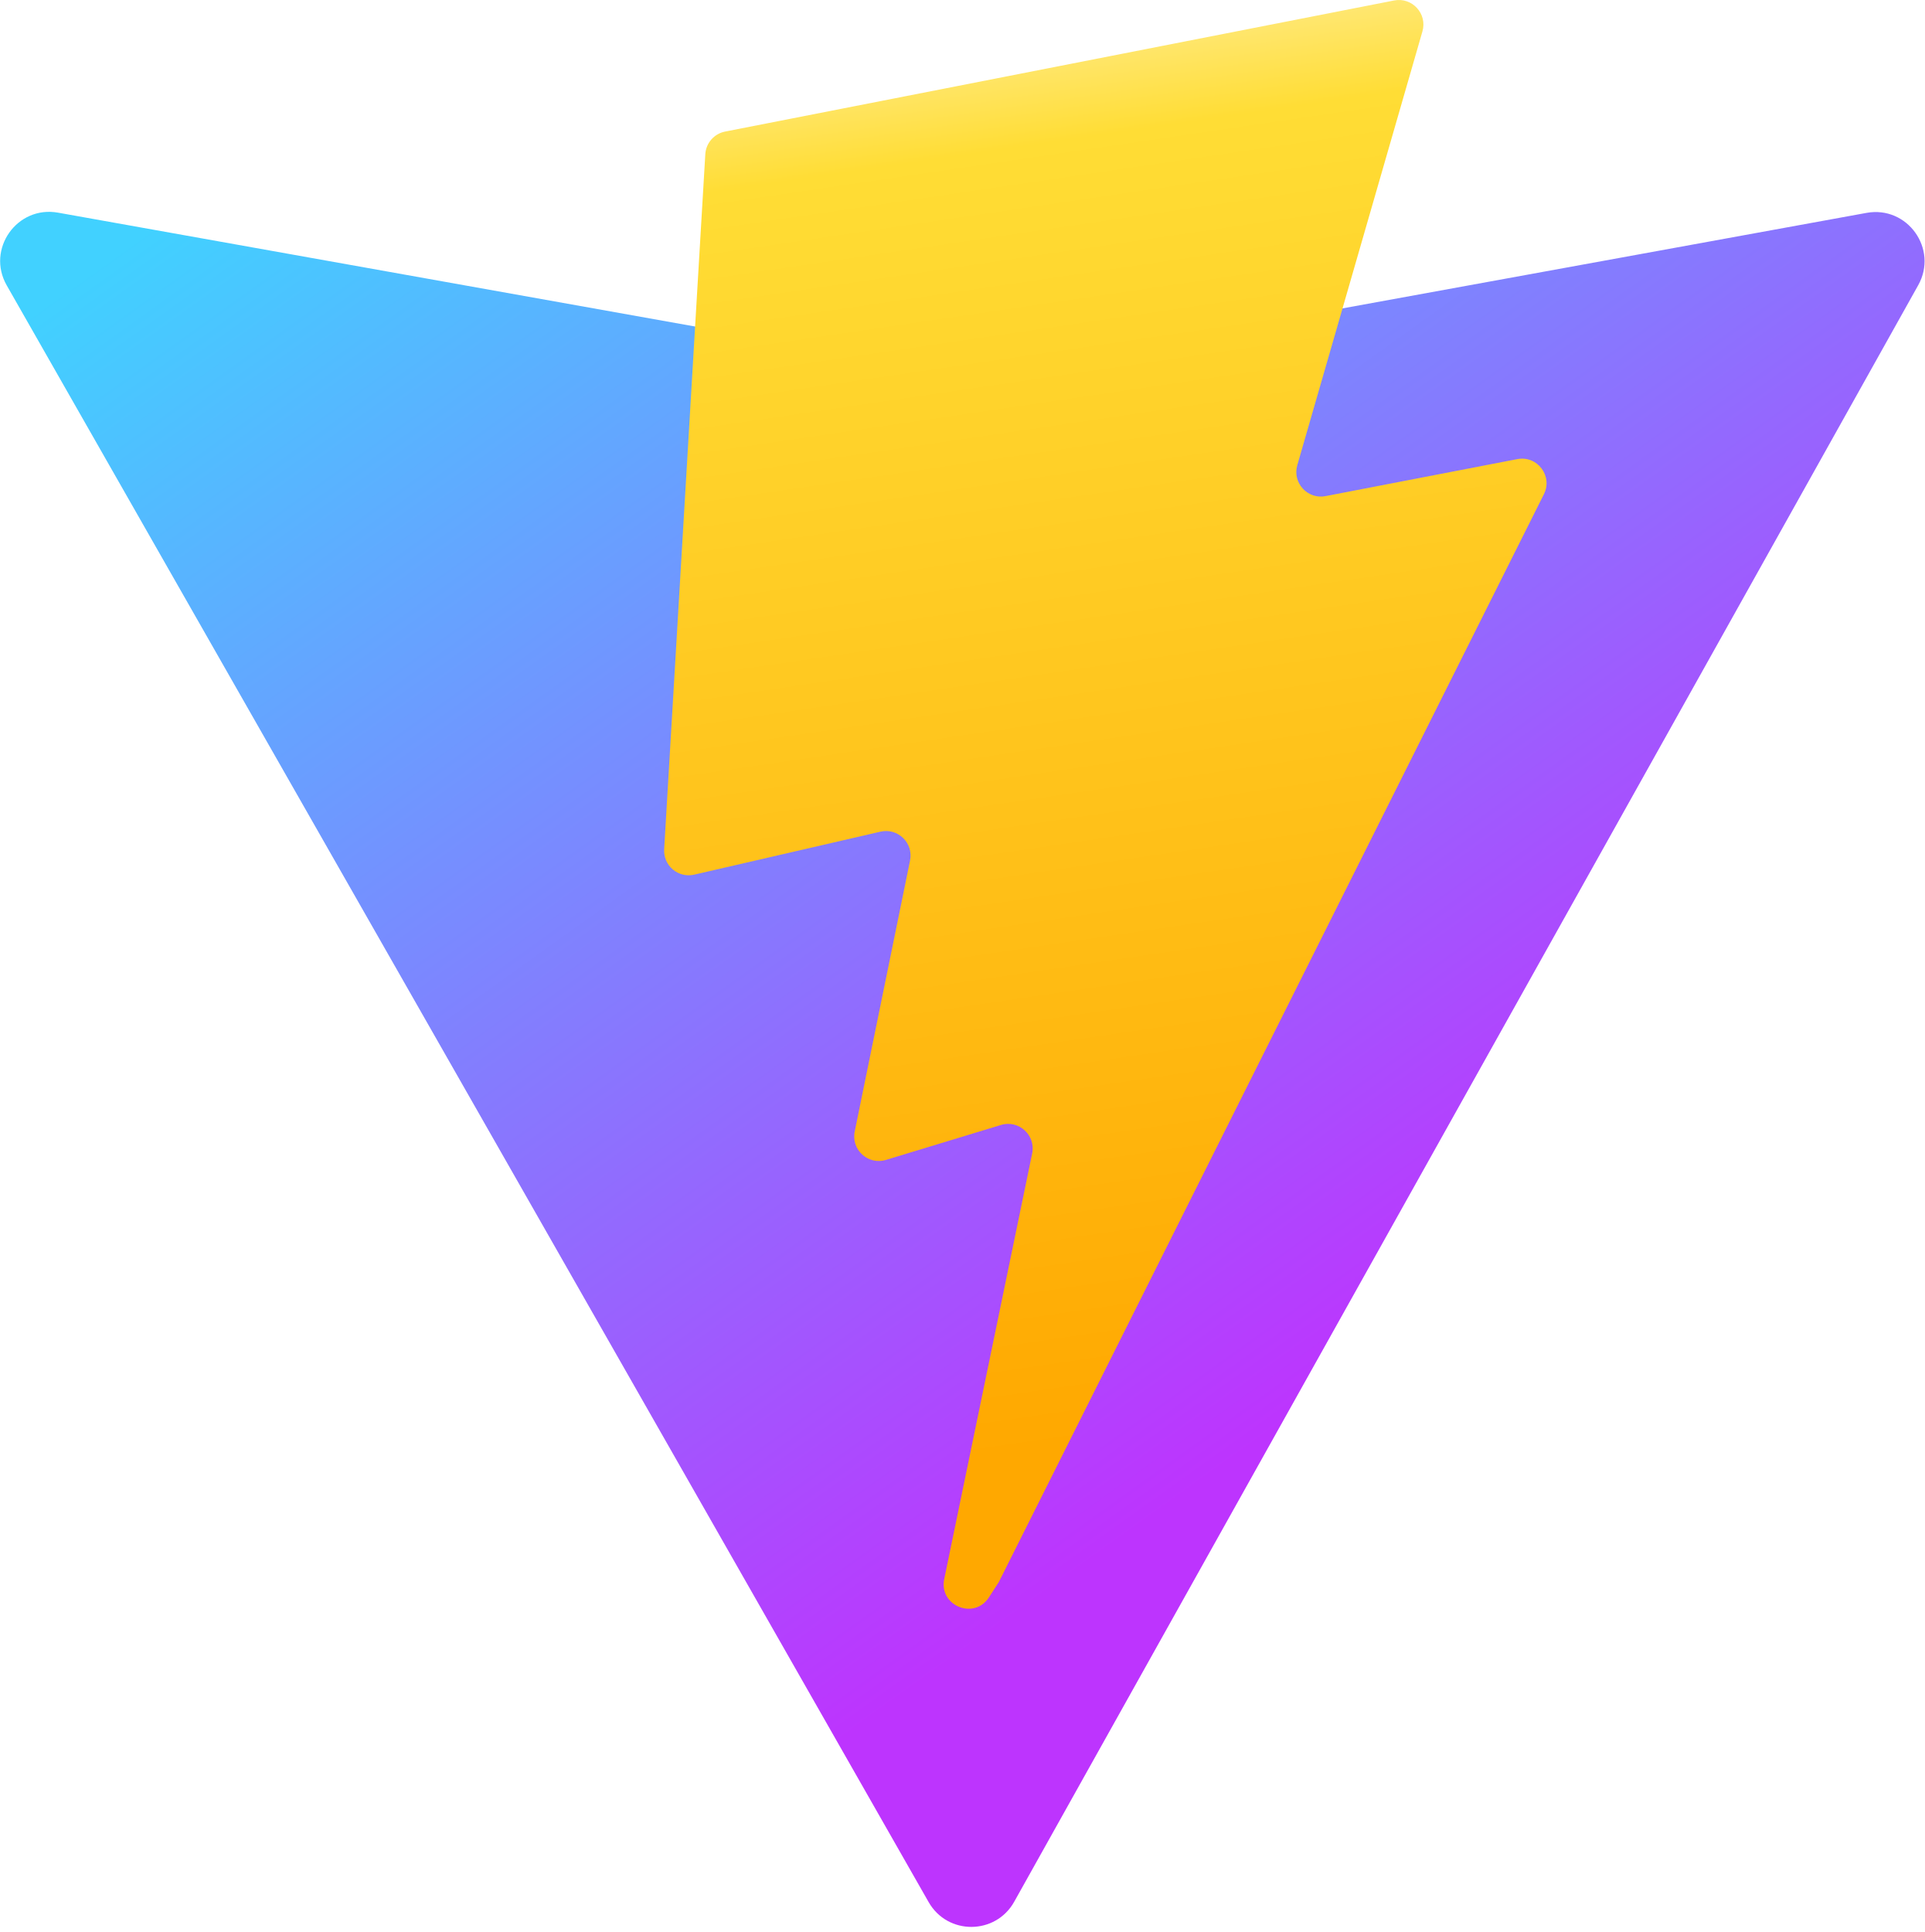
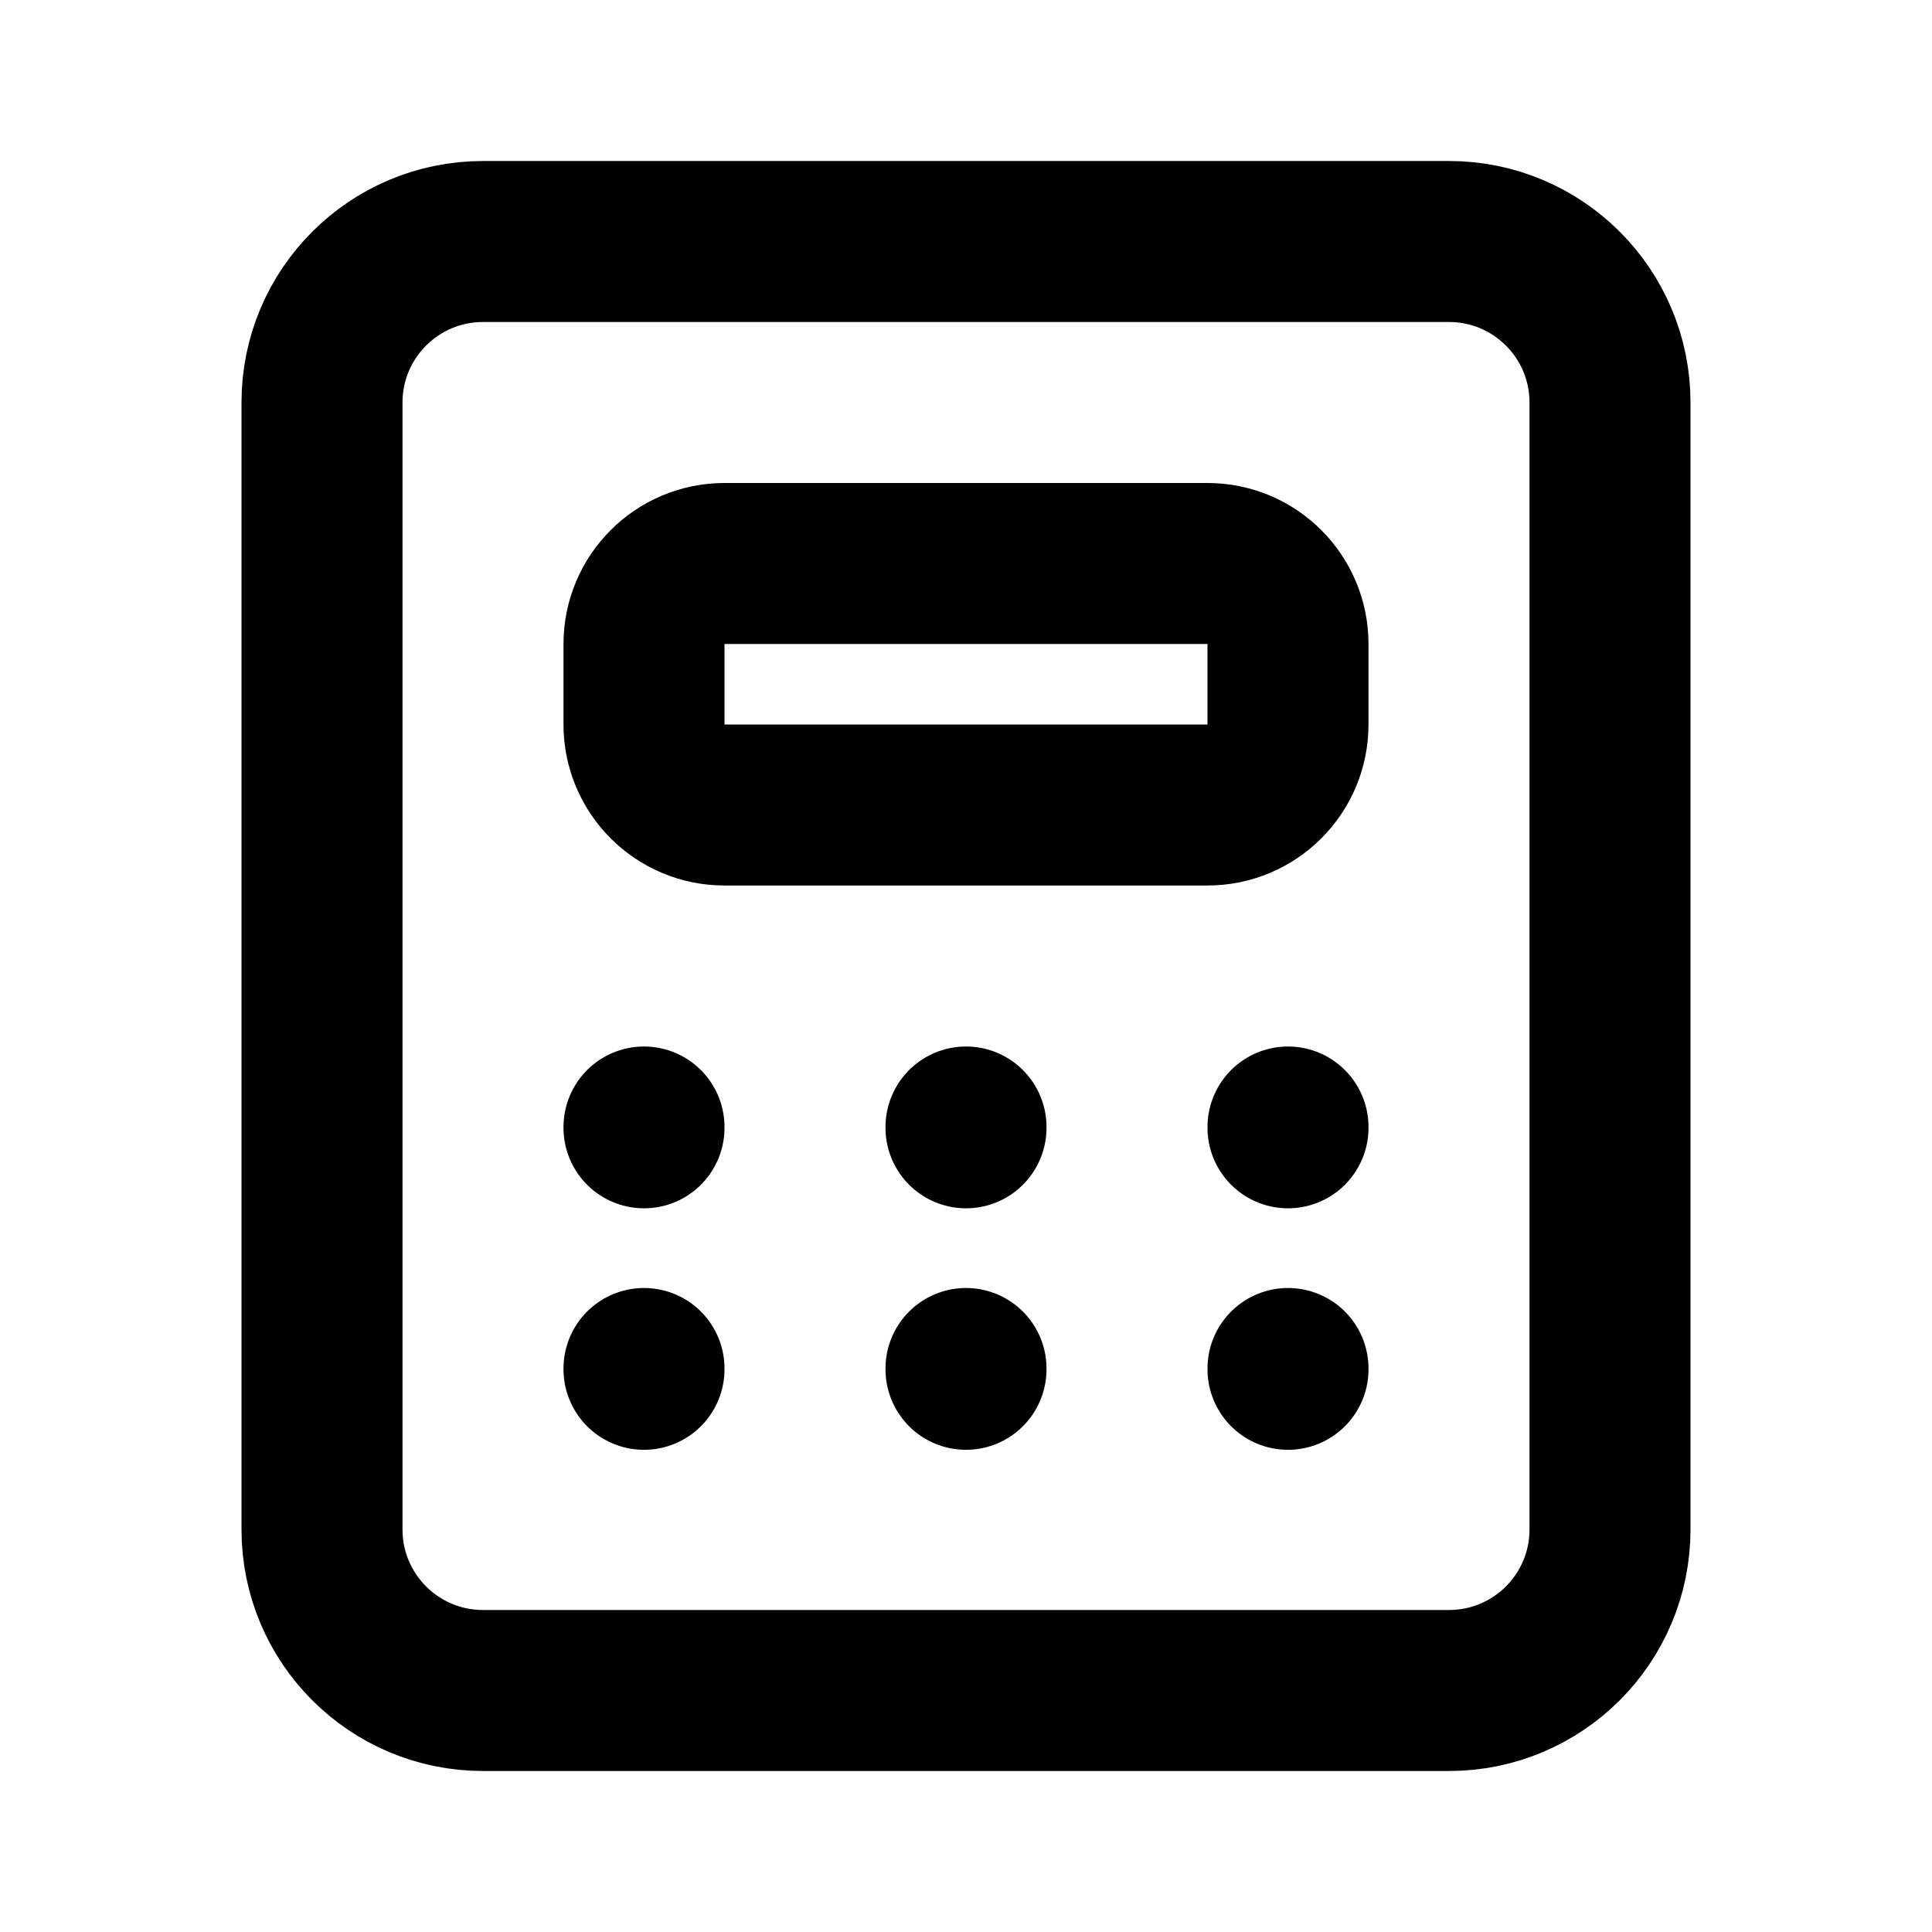
- <svg xmlns="http://www.w3.org/2000/svg" aria-hidden="true" role="img" class="iconify iconify--logos" width="31.88" height="32" preserveAspectRatio="xMidYMid meet" viewBox="0 0 256 257">
-   <defs>
-     <linearGradient id="IconifyId1813088fe1fbc01fb466" x1="-.828%" x2="57.636%" y1="7.652%" y2="78.411%">
-       <stop offset="0%" stop-color="#41D1FF" />
-       <stop offset="100%" stop-color="#BD34FE" />
-     </linearGradient>
-     <linearGradient id="IconifyId1813088fe1fbc01fb467" x1="43.376%" x2="50.316%" y1="2.242%" y2="89.03%">
-       <stop offset="0%" stop-color="#FFEA83" />
-       <stop offset="8.333%" stop-color="#FFDD35" />
-       <stop offset="100%" stop-color="#FFA800" />
-     </linearGradient>
-   </defs>
-   <path fill="url(#IconifyId1813088fe1fbc01fb466)" d="M255.153 37.938L134.897 252.976c-2.483 4.44-8.862 4.466-11.382.048L.875 37.958c-2.746-4.814 1.371-10.646 6.827-9.67l120.385 21.517a6.537 6.537 0 0 0 2.322-.004l117.867-21.483c5.438-.991 9.574 4.796 6.877 9.62Z" />
-   <path fill="url(#IconifyId1813088fe1fbc01fb467)" d="M185.432.063L96.44 17.501a3.268 3.268 0 0 0-2.634 3.014l-5.474 92.456a3.268 3.268 0 0 0 3.997 3.378l24.777-5.718c2.318-.535 4.413 1.507 3.936 3.838l-7.361 36.047c-.495 2.426 1.782 4.5 4.151 3.78l15.304-4.649c2.372-.72 4.652 1.36 4.15 3.788l-11.698 56.621c-.732 3.542 3.979 5.473 5.943 2.437l1.313-2.028l72.516-144.72c1.215-2.423-.88-5.186-3.54-4.672l-25.505 4.922c-2.396.462-4.435-1.77-3.759-4.114l16.646-57.705c.677-2.35-1.37-4.583-3.769-4.113Z" />
+ <svg xmlns="http://www.w3.org/2000/svg" width="24" height="24" viewBox="0 0 24 24" fill="none" stroke="currentColor" stroke-width="2" stroke-linecap="round" stroke-linejoin="round">
+   <path stroke="none" d="M0 0h24v24H0z" fill="none" />
+   <path d="M4 3m0 2a2 2 0 0 1 2 -2h12a2 2 0 0 1 2 2v14a2 2 0 0 1 -2 2h-12a2 2 0 0 1 -2 -2z" />
+   <path d="M8 7m0 1a1 1 0 0 1 1 -1h6a1 1 0 0 1 1 1v1a1 1 0 0 1 -1 1h-6a1 1 0 0 1 -1 -1z" />
+   <path d="M8 14l0 .01" />
+   <path d="M12 14l0 .01" />
+   <path d="M16 14l0 .01" />
+   <path d="M8 17l0 .01" />
+   <path d="M12 17l0 .01" />
+   <path d="M16 17l0 .01" />
</svg>
